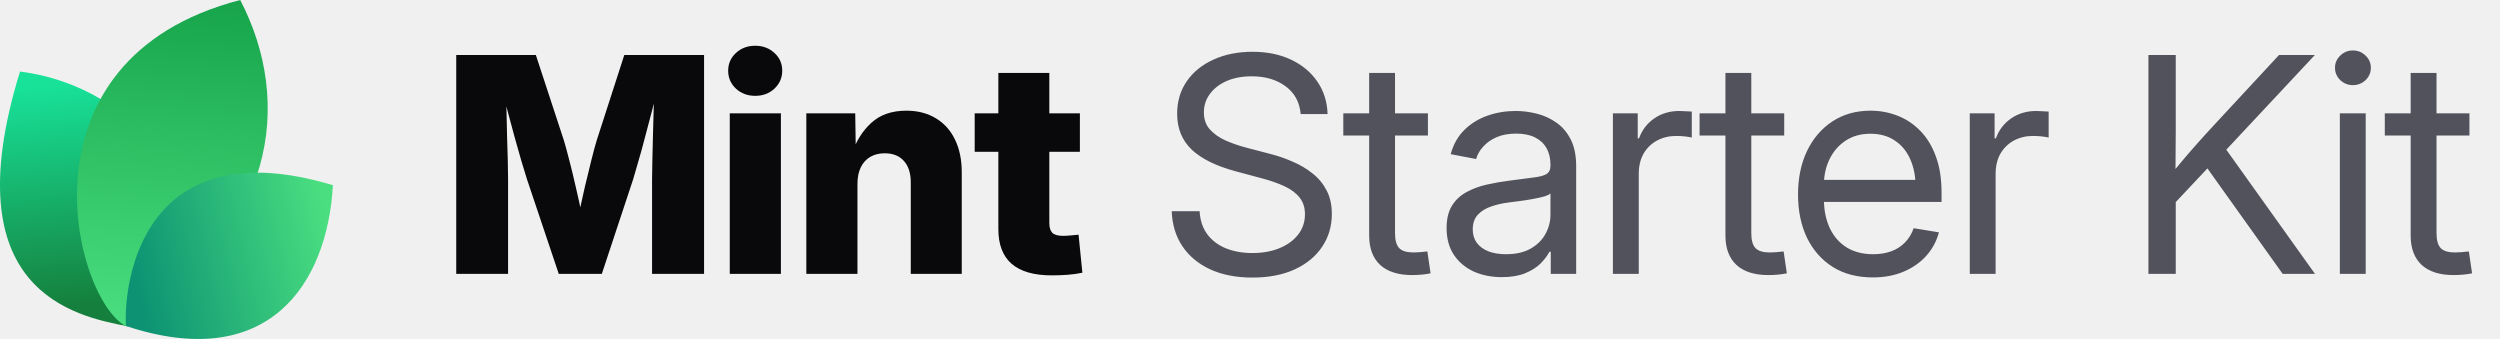
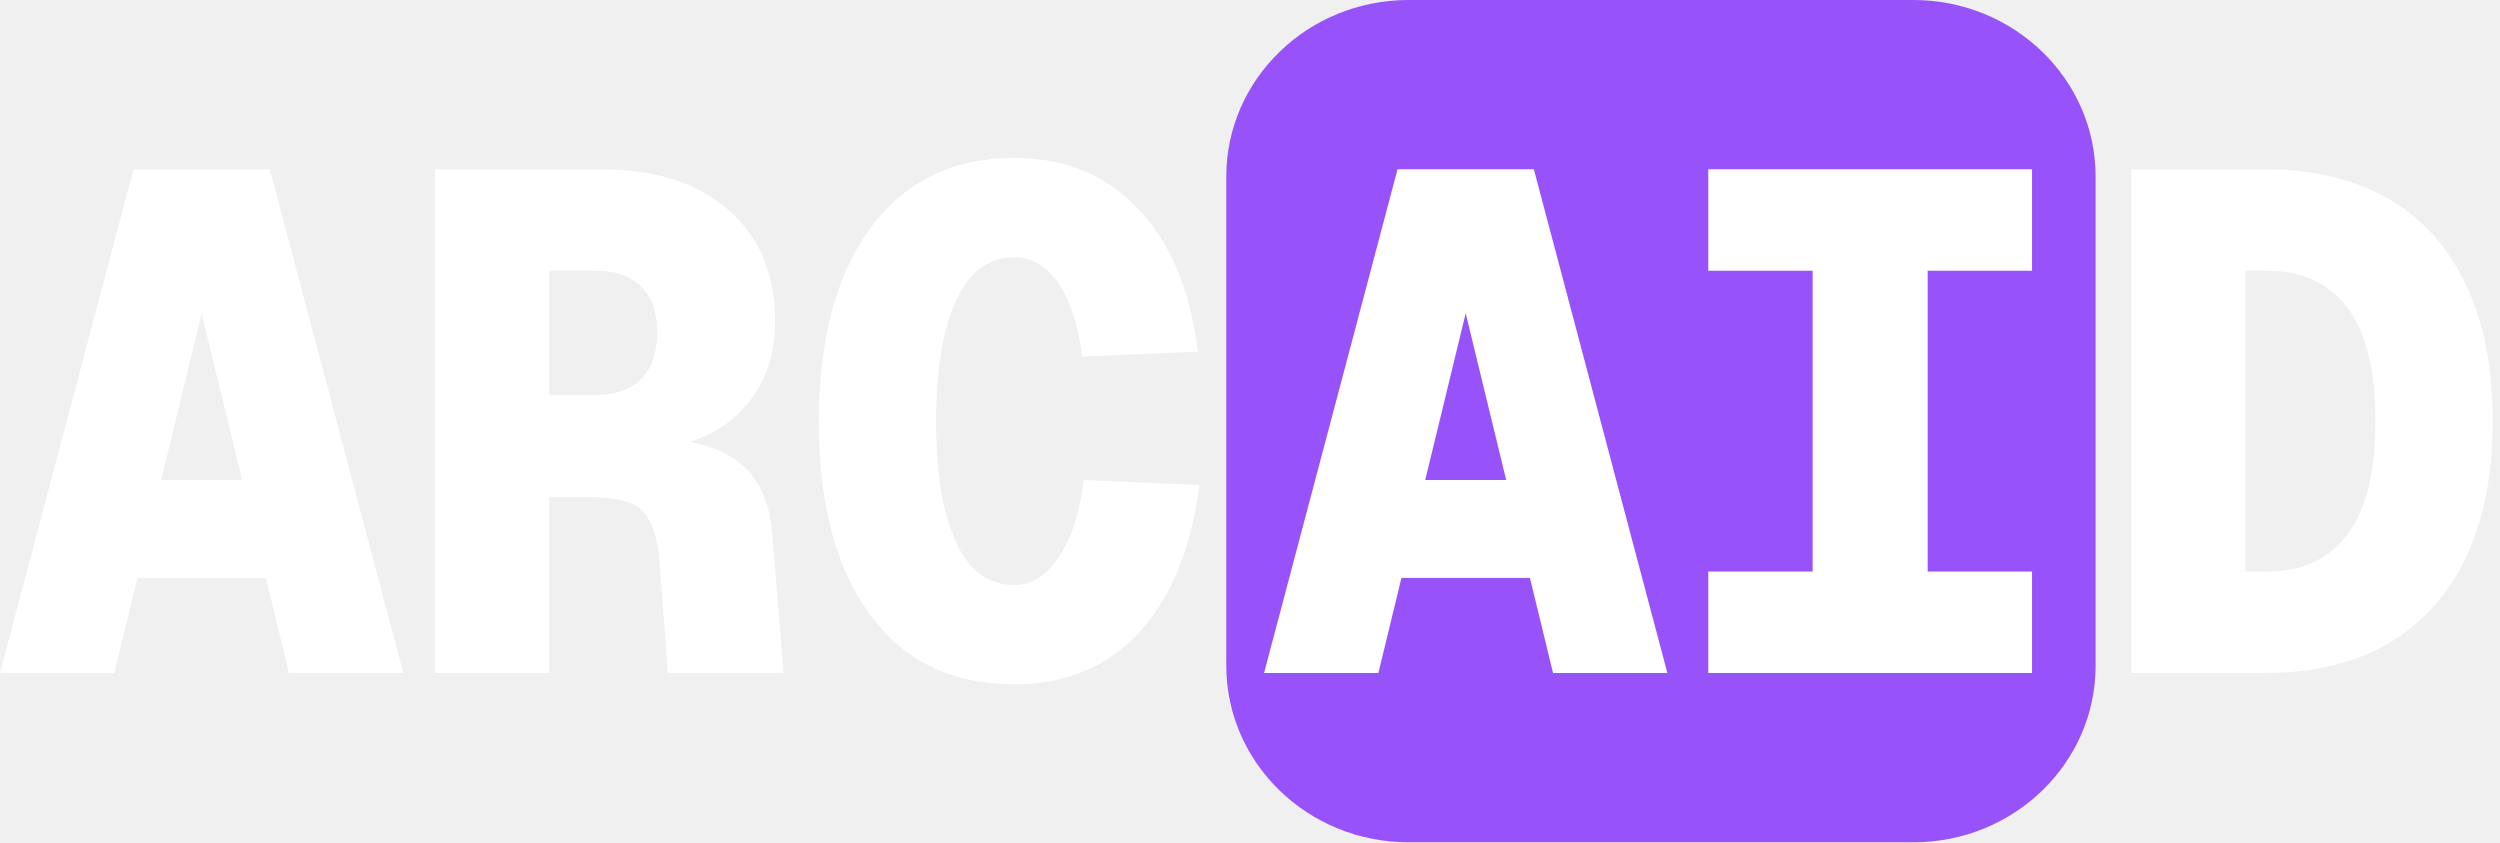
- <svg xmlns="http://www.w3.org/2000/svg" width="177" height="24" viewBox="0 0 177 24" fill="none">
-   <path d="M9.061 23.108C5.268 22.377 -3.391 20.627 1.417 5.064C9.634 6.099 16.973 14.064 9.061 23.108Z" fill="url(#paint0_linear_17557_2020)" />
-   <path d="M8.919 23.094C5.276 21.222 0.784 4.209 17.007 0C20.757 7.193 19.621 16.545 8.919 23.094Z" fill="url(#paint1_linear_17557_2020)" />
-   <path d="M8.914 23.079C8.735 19.882 10.159 9.085 23.57 13.111C23.181 20.123 18.984 26.418 8.914 23.079Z" fill="url(#paint2_linear_17557_2020)" />
-   <path d="M32.301 19.392V3.894H37.938L39.925 9.948C40.036 10.315 40.164 10.787 40.31 11.362C40.462 11.938 40.611 12.552 40.757 13.204C40.91 13.855 41.048 14.483 41.173 15.086C41.305 15.682 41.412 16.192 41.495 16.615H40.695C40.771 16.192 40.871 15.682 40.996 15.086C41.128 14.49 41.267 13.866 41.412 13.214C41.565 12.562 41.714 11.948 41.86 11.373C42.005 10.79 42.133 10.315 42.244 9.948L44.2 3.894H49.848V19.392H46.166V12.704C46.166 12.357 46.173 11.917 46.187 11.383C46.2 10.849 46.214 10.27 46.228 9.646C46.249 9.022 46.266 8.391 46.28 7.753C46.301 7.115 46.311 6.519 46.311 5.964H46.623C46.485 6.561 46.332 7.181 46.166 7.826C45.999 8.471 45.833 9.102 45.666 9.719C45.507 10.336 45.351 10.901 45.198 11.414C45.053 11.928 44.928 12.357 44.824 12.704L42.608 19.392H39.561L37.314 12.704C37.203 12.357 37.072 11.928 36.919 11.414C36.773 10.901 36.614 10.34 36.441 9.729C36.274 9.112 36.104 8.481 35.931 7.836C35.764 7.192 35.608 6.567 35.463 5.964H35.827C35.834 6.512 35.844 7.105 35.858 7.743C35.872 8.374 35.886 9.005 35.9 9.636C35.92 10.26 35.938 10.839 35.952 11.373C35.965 11.907 35.972 12.351 35.972 12.704V19.392H32.301ZM51.668 19.392V8.024H55.288V19.392H51.668ZM53.468 6.786C52.927 6.786 52.473 6.616 52.105 6.276C51.738 5.93 51.554 5.507 51.554 5.007C51.554 4.508 51.738 4.088 52.105 3.749C52.473 3.409 52.927 3.239 53.468 3.239C54.009 3.239 54.463 3.409 54.83 3.749C55.198 4.082 55.382 4.501 55.382 5.007C55.382 5.507 55.198 5.93 54.83 6.276C54.463 6.616 54.009 6.786 53.468 6.786ZM60.708 13.027V19.392H57.088V8.024H60.551L60.593 10.967H60.281C60.593 10.024 61.061 9.268 61.685 8.7C62.309 8.124 63.138 7.836 64.171 7.836C64.975 7.836 65.672 8.017 66.262 8.377C66.851 8.731 67.302 9.234 67.614 9.885C67.933 10.537 68.092 11.307 68.092 12.194V19.392H64.483V12.912C64.483 12.26 64.32 11.754 63.994 11.394C63.675 11.033 63.221 10.853 62.632 10.853C62.25 10.853 61.914 10.936 61.623 11.102C61.332 11.269 61.106 11.515 60.947 11.841C60.787 12.16 60.708 12.555 60.708 13.027ZM76.456 8.024V10.749H69.008V8.024H76.456ZM70.683 5.163H74.292V15.783C74.292 16.102 74.361 16.334 74.5 16.48C74.646 16.625 74.899 16.698 75.259 16.698C75.405 16.698 75.596 16.688 75.831 16.667C76.074 16.646 76.251 16.629 76.362 16.615L76.632 19.309C76.313 19.378 75.963 19.427 75.582 19.455C75.207 19.482 74.836 19.496 74.469 19.496C73.2 19.496 72.25 19.222 71.619 18.674C70.995 18.127 70.683 17.308 70.683 16.22V5.163Z" fill="#09090B" />
-   <path d="M88.667 19.652C87.523 19.652 86.528 19.458 85.682 19.07C84.843 18.681 84.188 18.137 83.716 17.437C83.245 16.736 82.992 15.908 82.957 14.951H84.933C84.968 15.596 85.148 16.14 85.474 16.584C85.8 17.021 86.24 17.354 86.795 17.582C87.35 17.804 87.974 17.915 88.667 17.915C89.388 17.915 90.026 17.801 90.581 17.572C91.143 17.343 91.583 17.024 91.902 16.615C92.228 16.199 92.391 15.717 92.391 15.169C92.391 14.698 92.266 14.306 92.017 13.994C91.767 13.675 91.413 13.408 90.956 13.193C90.498 12.978 89.954 12.787 89.323 12.621L87.502 12.132C86.123 11.765 85.082 11.255 84.382 10.603C83.689 9.944 83.342 9.095 83.342 8.055C83.342 7.174 83.571 6.404 84.028 5.746C84.486 5.087 85.117 4.577 85.921 4.217C86.726 3.849 87.645 3.666 88.678 3.666C89.718 3.666 90.63 3.853 91.413 4.227C92.204 4.602 92.824 5.122 93.275 5.787C93.726 6.446 93.965 7.209 93.993 8.076H92.089C92.013 7.23 91.656 6.574 91.018 6.11C90.387 5.638 89.586 5.403 88.615 5.403C87.95 5.403 87.36 5.513 86.847 5.735C86.341 5.957 85.946 6.262 85.661 6.651C85.377 7.032 85.235 7.469 85.235 7.961C85.235 8.447 85.377 8.849 85.661 9.168C85.946 9.48 86.317 9.74 86.774 9.948C87.232 10.149 87.724 10.319 88.251 10.457L89.884 10.884C90.439 11.023 90.977 11.206 91.496 11.435C92.023 11.657 92.495 11.934 92.911 12.267C93.334 12.593 93.67 12.995 93.92 13.474C94.17 13.945 94.294 14.504 94.294 15.149C94.294 16.015 94.066 16.788 93.608 17.468C93.157 18.148 92.512 18.681 91.673 19.07C90.834 19.458 89.832 19.652 88.667 19.652ZM101.097 8.024V9.594H95.106V8.024H101.097ZM96.937 5.163H98.767V16.521C98.767 17 98.865 17.347 99.059 17.562C99.26 17.77 99.6 17.874 100.078 17.874C100.21 17.874 100.366 17.867 100.546 17.853C100.733 17.832 100.903 17.815 101.056 17.801L101.285 19.351C101.097 19.392 100.886 19.423 100.65 19.444C100.414 19.465 100.189 19.475 99.974 19.475C98.996 19.475 98.244 19.236 97.717 18.758C97.197 18.272 96.937 17.579 96.937 16.677V5.163ZM106.33 19.621C105.595 19.621 104.932 19.489 104.343 19.226C103.754 18.955 103.285 18.564 102.939 18.05C102.592 17.53 102.419 16.896 102.419 16.147C102.419 15.495 102.547 14.965 102.804 14.556C103.06 14.146 103.403 13.828 103.833 13.599C104.263 13.363 104.742 13.186 105.269 13.068C105.796 12.95 106.333 12.857 106.881 12.787C107.574 12.69 108.132 12.617 108.555 12.569C108.978 12.52 109.287 12.441 109.481 12.33C109.675 12.212 109.772 12.014 109.772 11.737V11.654C109.772 11.203 109.679 10.815 109.492 10.489C109.311 10.163 109.041 9.91 108.68 9.729C108.32 9.549 107.872 9.459 107.338 9.459C106.805 9.459 106.34 9.546 105.945 9.719C105.556 9.892 105.241 10.118 104.998 10.395C104.755 10.665 104.593 10.953 104.509 11.258L102.71 10.915C102.897 10.222 103.22 9.65 103.677 9.199C104.135 8.748 104.679 8.412 105.31 8.19C105.941 7.968 106.607 7.857 107.307 7.857C107.8 7.857 108.295 7.92 108.795 8.044C109.301 8.169 109.765 8.381 110.188 8.679C110.611 8.97 110.951 9.369 111.208 9.875C111.464 10.374 111.593 11.005 111.593 11.768V19.392H109.793V17.822H109.7C109.568 18.085 109.363 18.359 109.086 18.643C108.809 18.921 108.444 19.153 107.994 19.34C107.543 19.527 106.988 19.621 106.33 19.621ZM106.621 17.998C107.321 17.998 107.904 17.867 108.368 17.603C108.84 17.333 109.19 16.986 109.419 16.563C109.654 16.133 109.772 15.682 109.772 15.211V13.692C109.703 13.769 109.554 13.841 109.325 13.911C109.096 13.973 108.829 14.032 108.524 14.088C108.226 14.143 107.921 14.192 107.609 14.233C107.304 14.275 107.033 14.309 106.798 14.337C106.354 14.393 105.938 14.49 105.549 14.628C105.168 14.76 104.86 14.954 104.624 15.211C104.388 15.467 104.27 15.811 104.27 16.241C104.27 16.615 104.367 16.934 104.561 17.198C104.762 17.461 105.04 17.662 105.393 17.801C105.747 17.933 106.156 17.998 106.621 17.998ZM114.193 19.392V8.024H115.951V9.792H116.045C116.253 9.209 116.61 8.741 117.116 8.388C117.622 8.034 118.219 7.857 118.905 7.857C119.058 7.857 119.217 7.864 119.384 7.878C119.55 7.885 119.682 7.892 119.779 7.899V9.74C119.716 9.719 119.578 9.695 119.363 9.667C119.155 9.639 118.922 9.625 118.666 9.625C118.174 9.625 117.726 9.733 117.324 9.948C116.922 10.163 116.603 10.471 116.367 10.874C116.138 11.276 116.024 11.758 116.024 12.319V19.392H114.193ZM126.322 8.024V9.594H120.33V8.024H126.322ZM122.161 5.163H123.992V16.521C123.992 17 124.089 17.347 124.283 17.562C124.484 17.77 124.824 17.874 125.302 17.874C125.434 17.874 125.59 17.867 125.77 17.853C125.958 17.832 126.127 17.815 126.28 17.801L126.509 19.351C126.322 19.392 126.11 19.423 125.874 19.444C125.639 19.465 125.413 19.475 125.198 19.475C124.221 19.475 123.468 19.236 122.941 18.758C122.421 18.272 122.161 17.579 122.161 16.677V5.163ZM132.604 19.642C131.502 19.642 130.555 19.396 129.765 18.903C128.974 18.404 128.364 17.714 127.934 16.834C127.511 15.946 127.3 14.927 127.3 13.775C127.3 12.611 127.511 11.584 127.934 10.697C128.364 9.802 128.964 9.102 129.734 8.596C130.51 8.089 131.408 7.836 132.428 7.836C133.1 7.836 133.738 7.954 134.341 8.19C134.952 8.426 135.489 8.783 135.954 9.261C136.425 9.74 136.793 10.343 137.056 11.071C137.327 11.792 137.462 12.645 137.462 13.63V14.296H128.433V12.735H136.463L135.631 13.297C135.631 12.541 135.506 11.876 135.257 11.3C135.007 10.725 134.643 10.277 134.165 9.958C133.686 9.632 133.107 9.469 132.428 9.469C131.748 9.469 131.162 9.632 130.67 9.958C130.177 10.284 129.796 10.725 129.526 11.279C129.262 11.827 129.13 12.441 129.13 13.12V14.046C129.13 14.864 129.273 15.572 129.557 16.168C129.841 16.757 130.243 17.211 130.763 17.53C131.283 17.842 131.901 17.998 132.615 17.998C133.093 17.998 133.523 17.929 133.905 17.79C134.293 17.645 134.619 17.433 134.882 17.156C135.153 16.879 135.354 16.546 135.486 16.157L137.275 16.449C137.108 17.08 136.81 17.634 136.38 18.113C135.95 18.591 135.413 18.966 134.768 19.236C134.123 19.507 133.402 19.642 132.604 19.642ZM139.459 19.392V8.024H141.217V9.792H141.311C141.519 9.209 141.876 8.741 142.382 8.388C142.888 8.034 143.485 7.857 144.171 7.857C144.324 7.857 144.483 7.864 144.649 7.878C144.816 7.885 144.948 7.892 145.045 7.899V9.74C144.982 9.719 144.844 9.695 144.629 9.667C144.421 9.639 144.188 9.625 143.932 9.625C143.439 9.625 142.992 9.733 142.59 9.948C142.188 10.163 141.869 10.471 141.633 10.874C141.404 11.276 141.29 11.758 141.29 12.319V19.392H139.459ZM153.429 14.961V12.715C153.783 12.257 154.136 11.82 154.49 11.404C154.844 10.981 155.204 10.565 155.572 10.156C155.939 9.74 156.314 9.327 156.695 8.918L161.355 3.894H163.893L157.277 10.967H157.184L153.429 14.961ZM152.108 19.392V3.894H154.043V9.241L154.022 12.559L154.043 13.505V19.392H152.108ZM161.615 19.392L155.967 11.477L157.173 9.969L163.903 19.392H161.615ZM165.661 19.392V8.024H167.492V19.392H165.661ZM166.587 6.027C166.24 6.027 165.942 5.909 165.692 5.673C165.443 5.43 165.318 5.139 165.318 4.799C165.318 4.459 165.443 4.172 165.692 3.936C165.942 3.693 166.24 3.572 166.587 3.572C166.934 3.572 167.232 3.693 167.482 3.936C167.731 4.172 167.856 4.459 167.856 4.799C167.856 5.139 167.731 5.43 167.482 5.673C167.232 5.909 166.934 6.027 166.587 6.027ZM174.836 8.024V9.594H168.844V8.024H174.836ZM170.675 5.163H172.506V16.521C172.506 17 172.603 17.347 172.797 17.562C172.998 17.77 173.338 17.874 173.816 17.874C173.948 17.874 174.104 17.867 174.284 17.853C174.472 17.832 174.641 17.815 174.794 17.801L175.023 19.351C174.836 19.392 174.624 19.423 174.388 19.444C174.153 19.465 173.927 19.475 173.712 19.475C172.735 19.475 171.982 19.236 171.455 18.758C170.935 18.272 170.675 17.579 170.675 16.677V5.163Z" fill="#52525C" />
-   <defs>
-     <linearGradient id="paint0_linear_17557_2020" x1="3.776" y1="5.916" x2="5.232" y2="21.559" gradientUnits="userSpaceOnUse">
-       <stop stop-color="#18E299" />
-       <stop offset="1" stop-color="#15803D" />
-     </linearGradient>
-     <linearGradient id="paint1_linear_17557_2020" x1="12.171" y1="-0.718" x2="10.19" y2="22.983" gradientUnits="userSpaceOnUse">
-       <stop stop-color="#16A34A" />
-       <stop offset="1" stop-color="#4ADE80" />
-     </linearGradient>
-     <linearGradient id="paint2_linear_17557_2020" x1="23.133" y1="15.353" x2="9.338" y2="18.52" gradientUnits="userSpaceOnUse">
-       <stop stop-color="#4ADE80" />
-       <stop offset="1" stop-color="#0D9373" />
-     </linearGradient>
-   </defs>
+ <svg xmlns="http://www.w3.org/2000/svg" width="279" height="94" viewBox="0 0 279 94" fill="none">
+   <path d="M213.528 0H157.196C145.962 0 136.854 8.824 136.854 19.71V74.29C136.854 85.176 145.962 94 157.196 94H213.528C224.761 94 233.869 85.176 233.869 74.29V19.71C233.869 8.824 224.761 0 213.528 0Z" fill="#9752FA" />
+   <path d="M237.846 75.108V18.892H252.663C258.104 18.892 262.702 19.974 266.451 22.138C270.255 24.302 273.162 27.495 275.167 31.718C277.175 35.888 278.181 40.982 278.181 47C278.181 53.017 277.175 58.111 275.167 62.281C273.162 66.451 270.255 69.645 266.451 71.862C262.702 74.026 258.104 75.108 252.663 75.108H237.846ZM250.605 63.785H252.98C256.943 63.785 259.954 62.387 262.014 59.589C264.075 56.791 265.104 52.595 265.104 47C265.104 41.404 264.075 37.208 262.014 34.41C259.954 31.613 256.943 30.214 252.98 30.214H250.605V63.785Z" fill="white" />
+   <path d="M190.642 75.108V63.785H202.29V30.214H190.642V18.892H226.775V30.214H215.127V63.785H226.775V75.108H190.642Z" fill="white" />
+   <path d="M141.068 75.108L155.965 18.892H171.179L186.077 75.108H173.319L163.572 34.965L153.826 75.108H141.068ZM152.083 64.498L155.094 53.571H172.051L175.062 64.498H152.083Z" fill="white" />
+   <path d="M113.172 76.375C108.576 76.375 104.641 75.214 101.366 72.891C98.143 70.516 95.66 67.137 93.917 62.757C92.227 58.375 91.381 53.149 91.381 47.079C91.381 41.009 92.227 35.783 93.917 31.402C95.66 26.968 98.143 23.564 101.366 21.188C104.641 18.813 108.576 17.625 113.172 17.625C118.825 17.625 123.421 19.499 126.96 23.247C130.552 26.942 132.798 32.273 133.696 39.241L120.78 39.795C120.304 36.205 119.406 33.461 118.085 31.56C116.765 29.66 115.127 28.71 113.172 28.71C111.324 28.71 109.739 29.423 108.418 30.848C107.15 32.273 106.173 34.358 105.486 37.103C104.799 39.847 104.456 43.173 104.456 47.079C104.456 50.932 104.799 54.231 105.486 56.976C106.173 59.721 107.15 61.806 108.418 63.231C109.739 64.604 111.324 65.29 113.172 65.29C115.074 65.29 116.712 64.287 118.085 62.282C119.512 60.276 120.463 57.372 120.938 53.572L133.854 54.126C132.956 61.199 130.711 66.689 127.119 70.595C123.527 74.448 118.878 76.375 113.172 76.375Z" fill="white" />
+   <path d="M48.544 75.108V18.892H67.007C73.135 18.892 77.916 20.422 81.349 23.484C84.783 26.493 86.5 30.61 86.5 35.836C86.5 38.633 85.919 41.061 84.757 43.12C83.594 45.179 81.983 46.815 79.923 48.029C77.916 49.19 75.644 49.876 73.108 50.088L72.791 48.979C77.123 49.032 80.346 49.903 82.459 51.592C84.625 53.228 85.866 55.894 86.183 59.589L87.451 75.108H74.535L73.663 63.31C73.504 61.041 73.135 59.352 72.554 58.243C72.025 57.134 71.18 56.395 70.018 56.026C68.909 55.657 67.429 55.472 65.581 55.472H61.302V75.108H48.544ZM61.302 44.07H66.531C68.75 44.07 70.441 43.463 71.603 42.249C72.765 41.035 73.346 39.32 73.346 37.102C73.346 34.885 72.765 33.196 71.603 32.035C70.441 30.821 68.75 30.214 66.531 30.214H61.302V44.07Z" fill="white" />
+   <path d="M0 75.108L14.897 18.892H30.111L45.009 75.108H32.251L22.504 34.965L12.758 75.108H0ZM11.014 64.498L14.026 53.571H30.983L33.994 64.498H11.014Z" fill="white" />
</svg>
